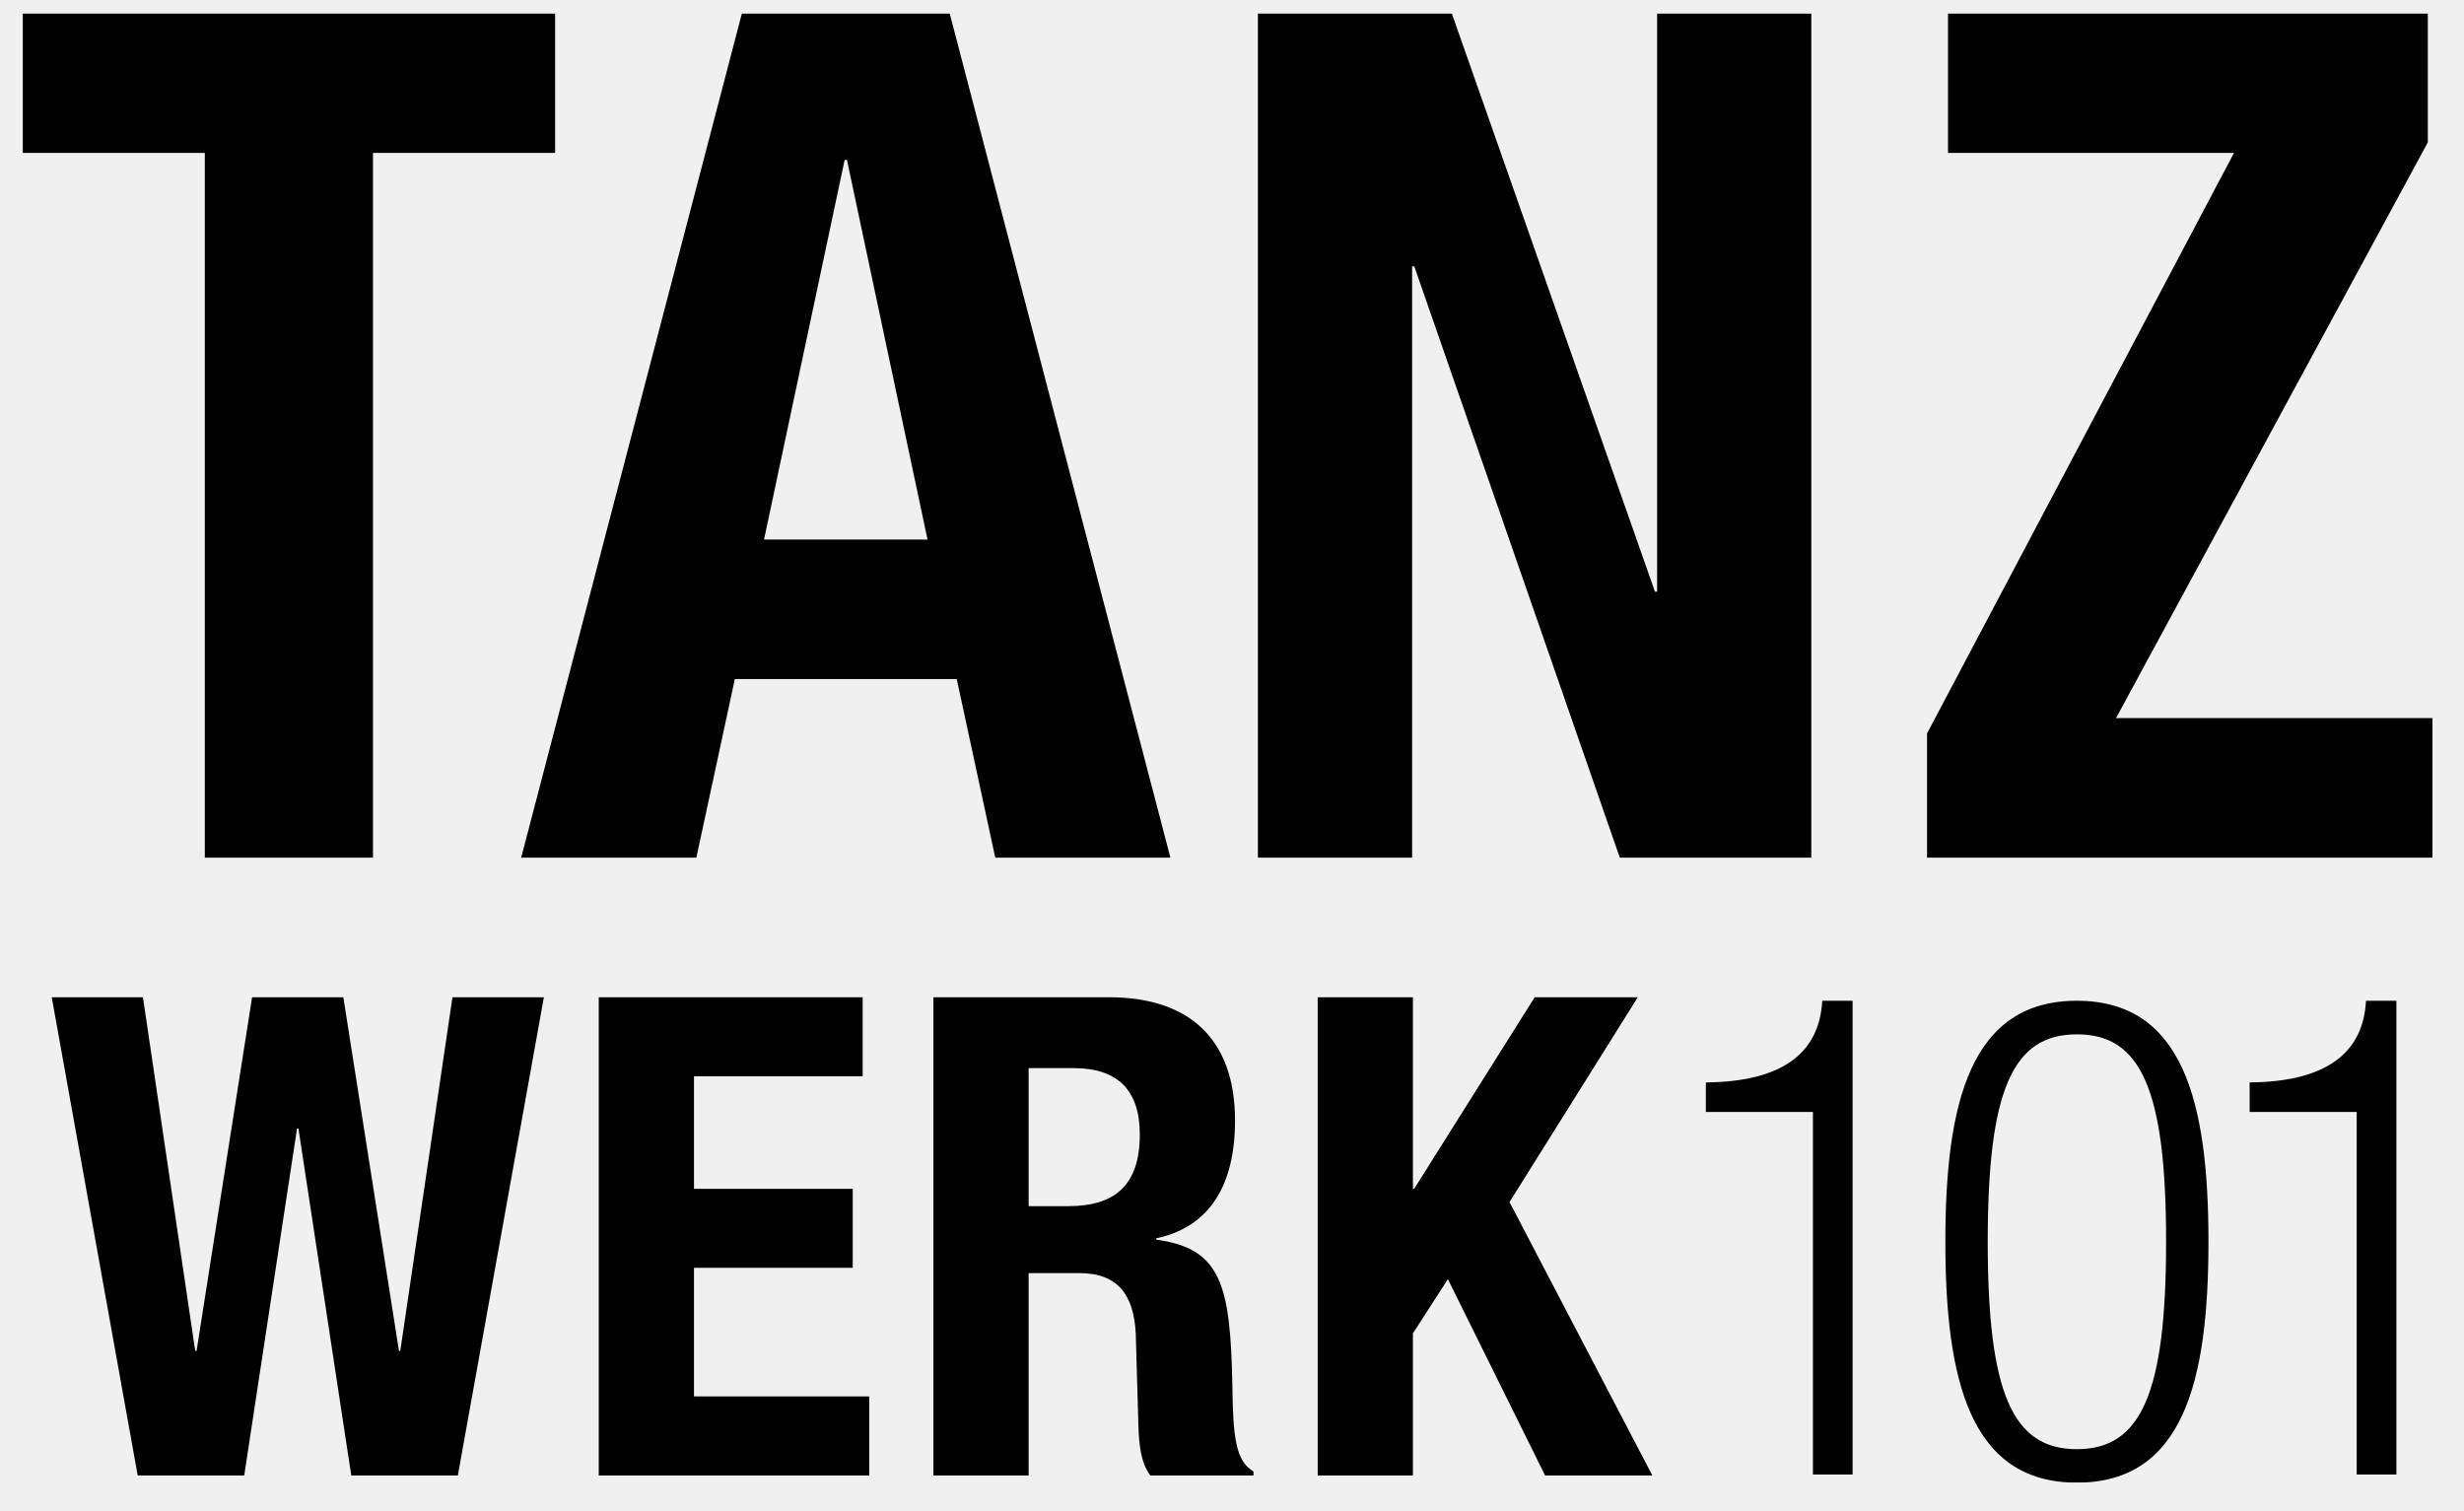
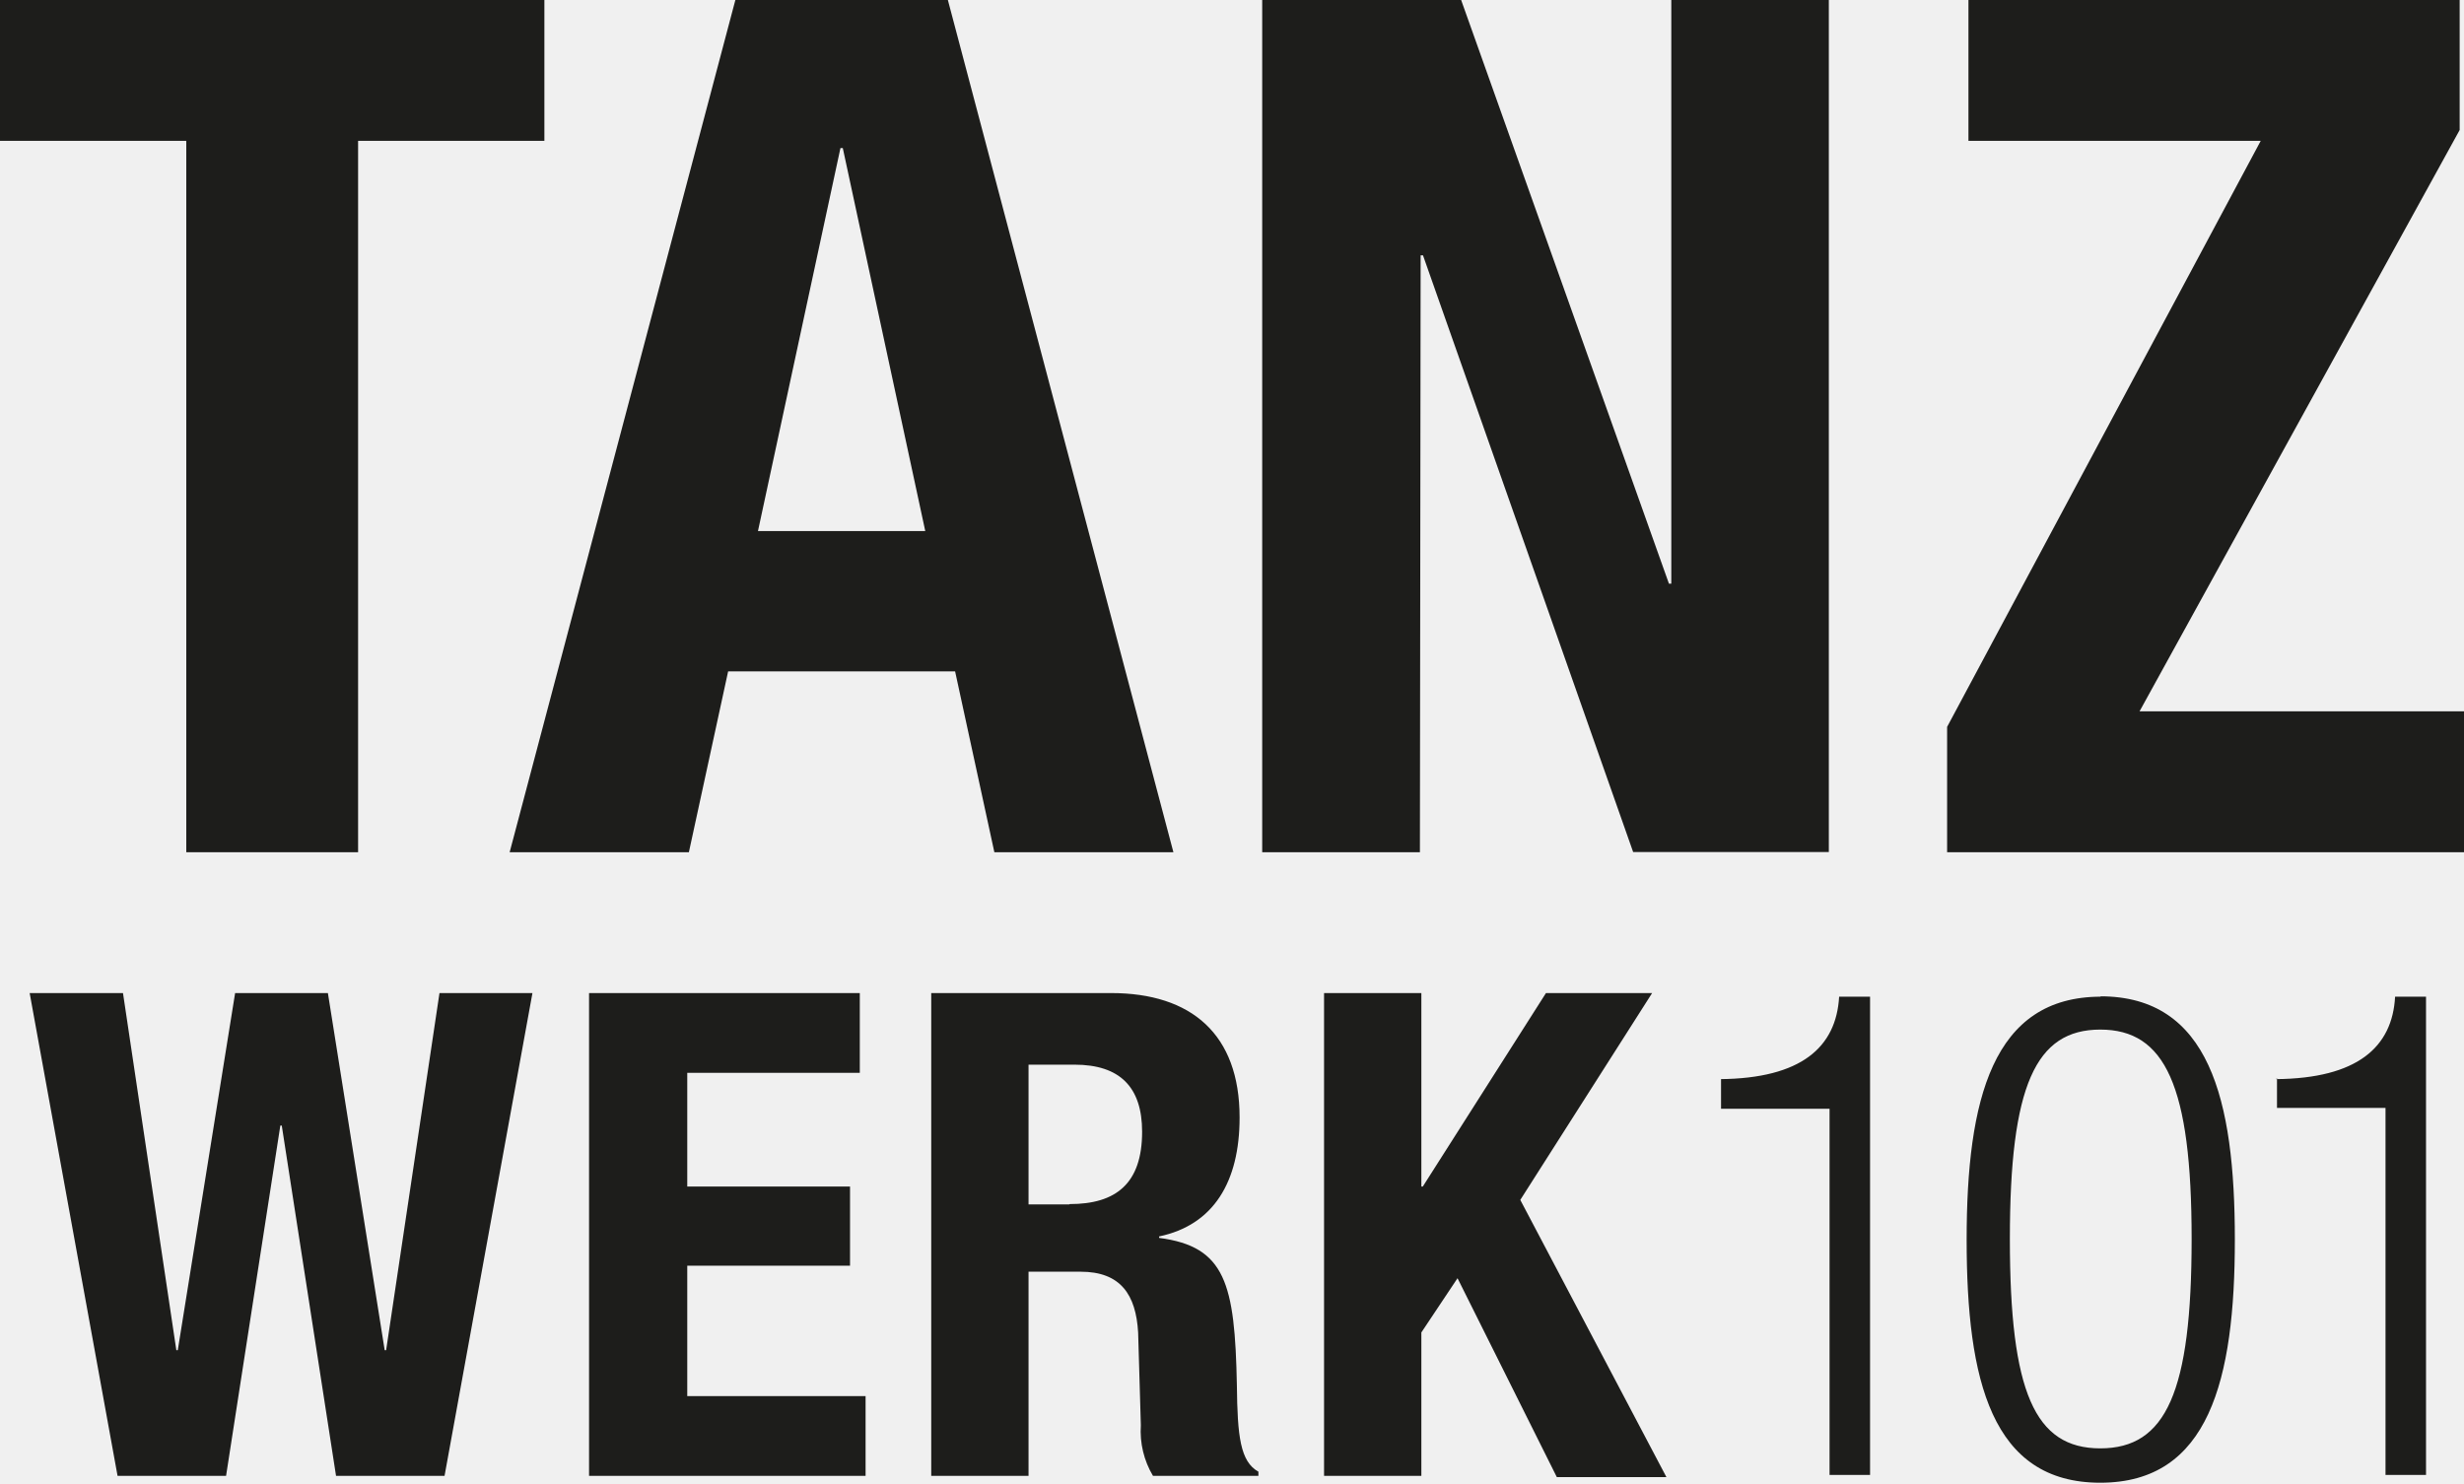
- <svg xmlns="http://www.w3.org/2000/svg" xmlns:xlink="http://www.w3.org/1999/xlink" id="svg565" version="1.1" viewBox="0 0 62 38" height="38" width="62">
-   <defs id="defs556">
-     <path d="M.572.337h60.636v36.967H.572z" id="a" />
+ <svg xmlns="http://www.w3.org/2000/svg" viewBox="0 0 136.24 82.02">
+   <defs>
+     <style>.cls-1{fill:none;}.cls-2{clip-path:url(#clip-path);}.cls-3{fill:#1d1d1b;}</style>
+     <clipPath id="clip-path" transform="translate(0)">
+       <rect class="cls-1" width="136.24" height="82.02" />
+     </clipPath>
  </defs>
-   <g style="fill:#000000" id="g563" fill-rule="evenodd" fill="none">
-     <mask fill="#fff" id="b">
-       <use id="use558" xlink:href="#a" />
-     </mask>
-     <path style="fill:#000000" id="path561" mask="url(#b)" d="M26.882 30.348h-.999v-3.473h1.133c1.112 0 1.664.559 1.664 1.67 0 1.299-.651 1.803-1.798 1.803zm4.127 4.517c-.048-2.543-.283-3.453-1.915-3.674v-.033c1.35-.287 1.982-1.347 1.982-2.966 0-2.075-1.182-3.1-3.163-3.1h-4.426v12.034h2.396v-5.093h1.282c.982 0 1.365.575 1.413 1.518l.067 2.31c.016.47.051.926.301 1.265h2.595v-.104c-.45-.254-.516-.875-.532-2.157zM35.53 6.702h.057l5.171 14.877h4.819V.337h-3.88v14.549h-.055L36.53.336h-4.878V21.58h3.88V6.702zm7.393 20.533v.742h2.695V37.1h.998V25.18h-.764c-.07 1.264-.934 2.038-2.929 2.055zm10.322-9.168L61.09 3.581V.337H49.016v3.51h7.197l-7.724 14.607v3.125h12.72v-3.512h-7.963zm3.361 9.168v.742H59.3V37.1h.999V25.18h-.765c-.067 1.264-.931 2.038-2.927 2.055zm-4.347 9.228c-1.613 0-2.243-1.398-2.243-5.22s.63-5.218 2.243-5.218c1.613-.003 2.245 1.396 2.245 5.217 0 3.823-.632 5.221-2.245 5.221zm0-11.283c-2.676 0-3.309 2.56-3.309 6.062 0 3.504.633 6.063 3.309 6.063 2.68 0 3.311-2.56 3.311-6.063 0-3.502-.632-6.062-3.311-6.062zm-11.048-.088h-2.595l-3.032 4.82h-.032v-4.82h-2.396v12.034h2.396V33.55l.88-1.365 2.447 4.94h2.698l-3.594-6.88 3.228-5.154zm-31.14 8.899h-.032l-1.4-8.899H6.343l-1.397 8.899h-.034l-1.315-8.899H1.302l2.163 12.034h2.68l1.329-8.732h.035l1.33 8.732h2.681l2.165-12.034h-2.3l-1.313 8.899zM5.154 21.579h4.231V3.848h4.583V.337H.572v3.51h4.582V21.58zm12.308 10.32h3.995v-1.987h-3.995V27.08h4.245v-1.988h-6.641v12.034h6.806v-1.991h-4.41v-3.236zm3.79-27.874h.06l2.027 9.55h-4.114l2.028-9.55zm-3.73 17.554l.968-4.493h5.584l.969 4.493h4.407L23.896.337h-5.228l-5.554 21.242h4.407z" fill="#FFF" />
+   <g id="Ebene_2" data-name="Ebene 2">
+     <g id="Ebene_1-2" data-name="Ebene 1">
+       <g class="cls-2">
+         <path class="cls-3" d="M38.09,47.13l2.17-10H52.81l2.17,10h9.9L52.41,0H40.66L28.18,47.13ZM46.47,8.19h.13l4.56,21.18H41.91ZM38,70h9V65.62H38V59.33h9.54V54.92H32.57v26.7H47.86V77.21H38ZM10.3,47.13h9.5V7.79H30.1V0H0V7.79H10.3ZM21.35,74.67h-.08L18.13,54.92H13L9.83,74.67H9.75L6.8,54.92H1.64L6.5,81.62h6l3-19.37h.08l3,19.37h6l4.86-26.7H24.3Zm70-19.75H85.48l-6.81,10.7h-.08V54.92H73.21v26.7h5.38V73.69l2-3,5.49,11h6.06L84.06,66.36Zm24.82.2c-6,0-7.43,5.68-7.43,13.45S110.12,82,116.13,82s7.44-5.68,7.44-13.45-1.42-13.45-7.44-13.45m0,25c-3.62,0-5-3.1-5-11.58s1.42-11.58,5-11.58,5.05,3.1,5.05,11.58-1.42,11.58-5.05,11.58m9.77-20.47v1.64h6V81.57h2.24V55.12h-1.71c-.15,2.8-2.1,4.52-6.58,4.56m-7.55-20.34L136,7.19V0H108.84V7.79H125L107.66,40.2v6.93h28.58V39.34ZM95.16,59.68v1.64h6V81.57h2.24V55.12h-1.71c-.16,2.8-2.1,4.52-6.58,4.56M78.55,14.12h.13l11.62,33h10.82V0H92.41V32.28h-.13L80.79,0h-11V47.13h8.72ZM68.39,76.61c-.11-5.65-.64-7.67-4.3-8.15v-.08c3-.63,4.45-3,4.45-6.58,0-4.6-2.66-6.88-7.11-6.88H51.49v26.7h5.38V70.33h2.88c2.21,0,3.06,1.27,3.18,3.36l.15,5.13a4.84,4.84,0,0,0,.67,2.8h5.83v-.23c-1-.56-1.16-1.94-1.19-4.78m-9.28-10H56.87V58.88h2.54c2.51,0,3.74,1.24,3.74,3.71,0,2.88-1.46,4-4,4" transform="translate(0)" />
+       </g>
+     </g>
  </g>
</svg>
